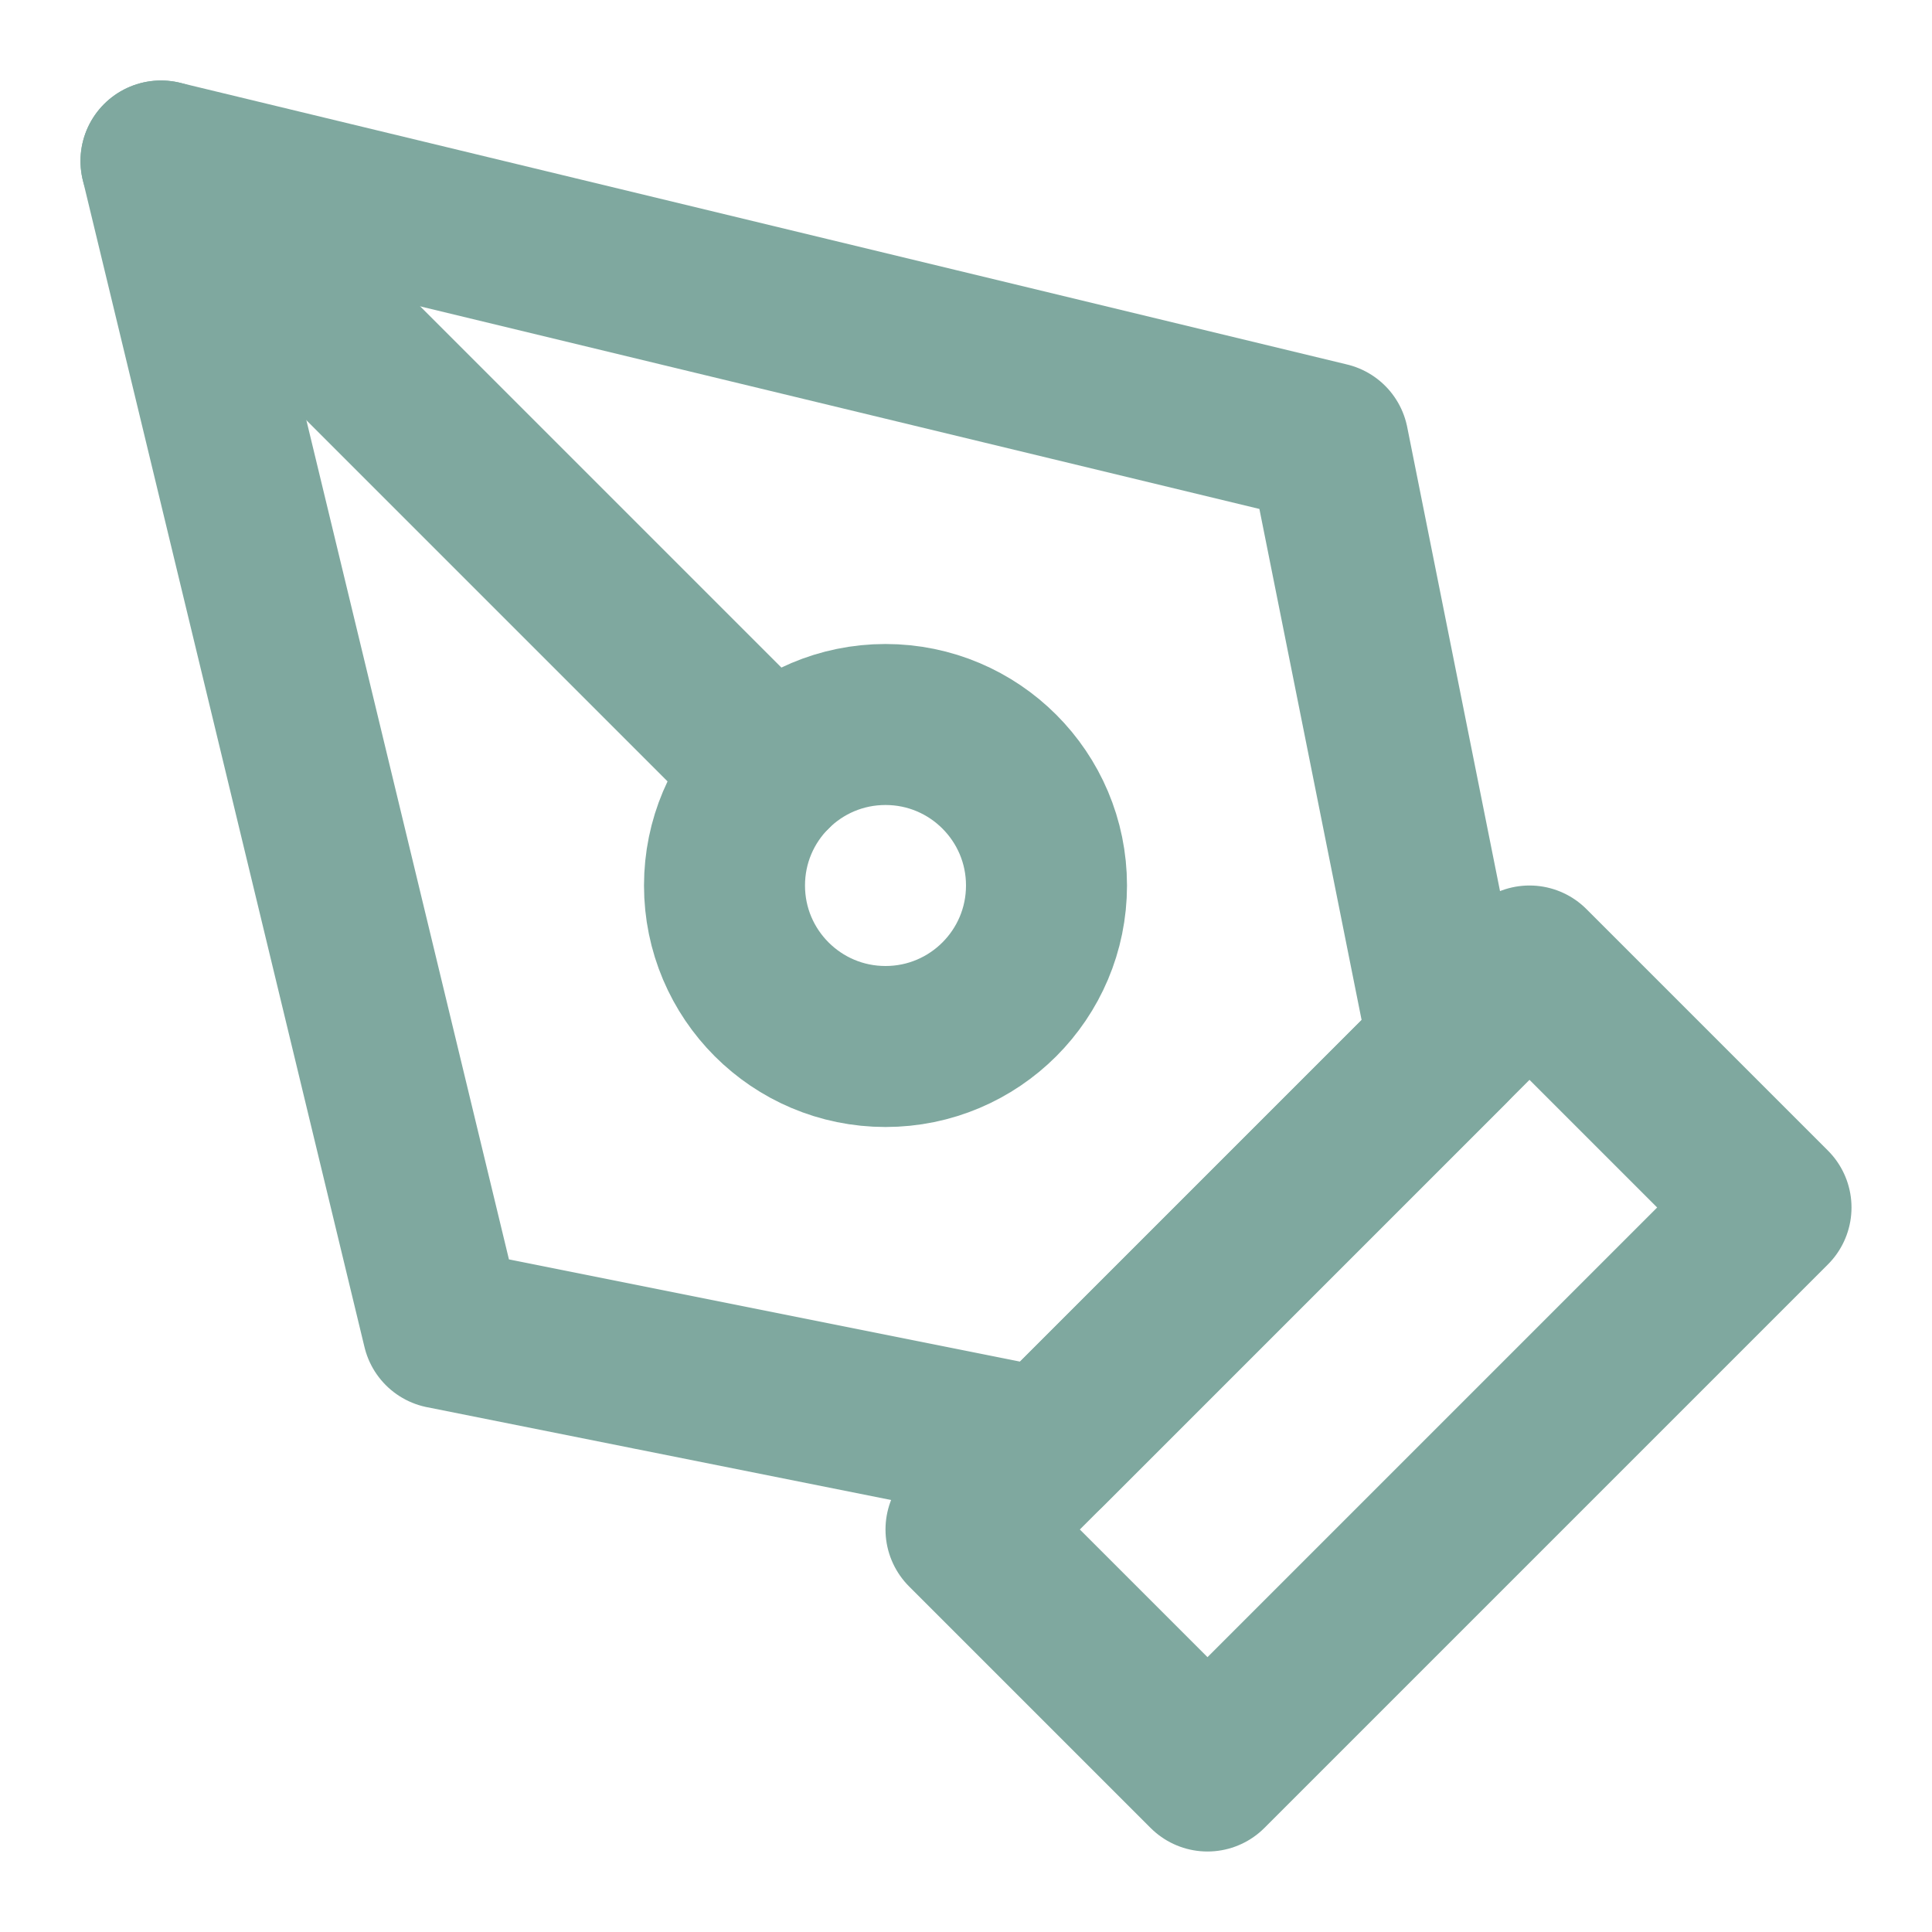
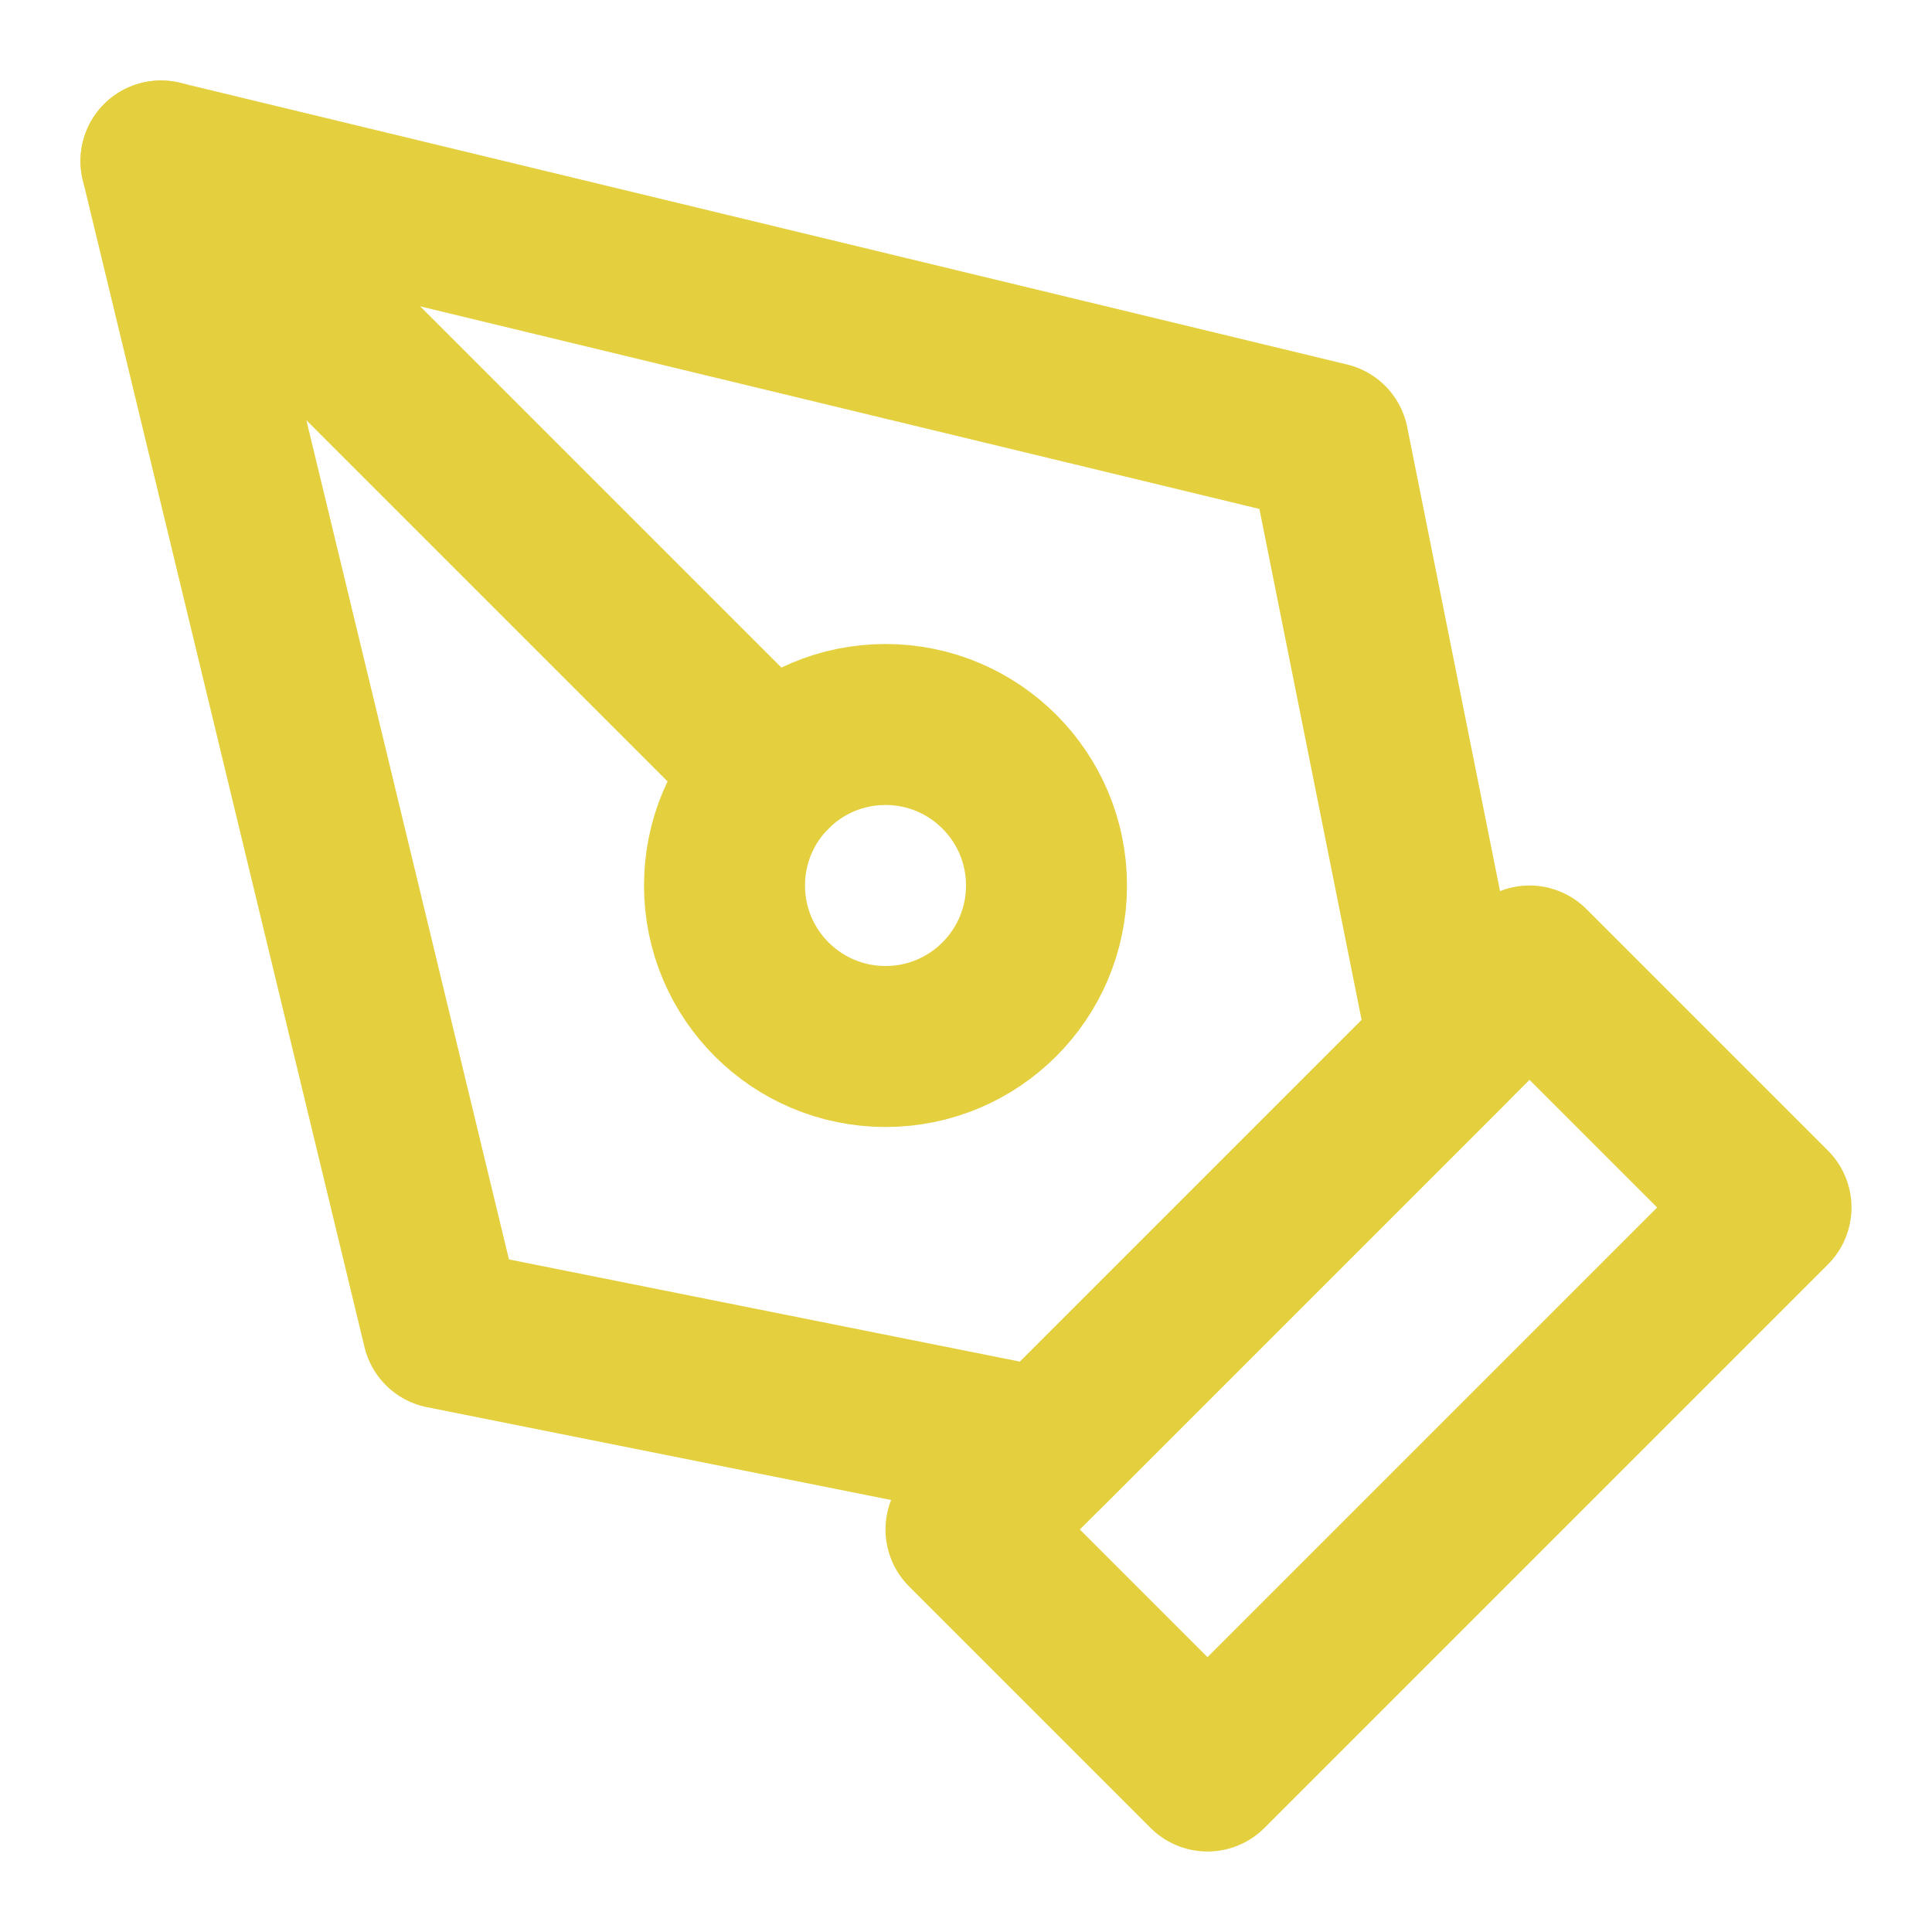
- <svg xmlns="http://www.w3.org/2000/svg" width="32" height="32" viewBox="0 0 24 24" fill="none" stroke="#7FA89F" stroke-width="2" stroke-linecap="round" stroke-linejoin="round" class="feather feather-pen-tool">
+ <svg xmlns="http://www.w3.org/2000/svg" width="32" height="32" viewBox="0 0 24 24" fill="none" stroke="#E4D03F" stroke-width="2" stroke-linecap="round" stroke-linejoin="round" class="feather feather-pen-tool">
  <path d="M12 19l7-7 3 3-7 7-3-3z" />
  <path d="M18 13l-1.5-7.5L2 2l3.5 14.5L13 18l5-5z" />
  <path d="M2 2l7.586 7.586" />
  <circle cx="11" cy="11" r="2" />
</svg>
